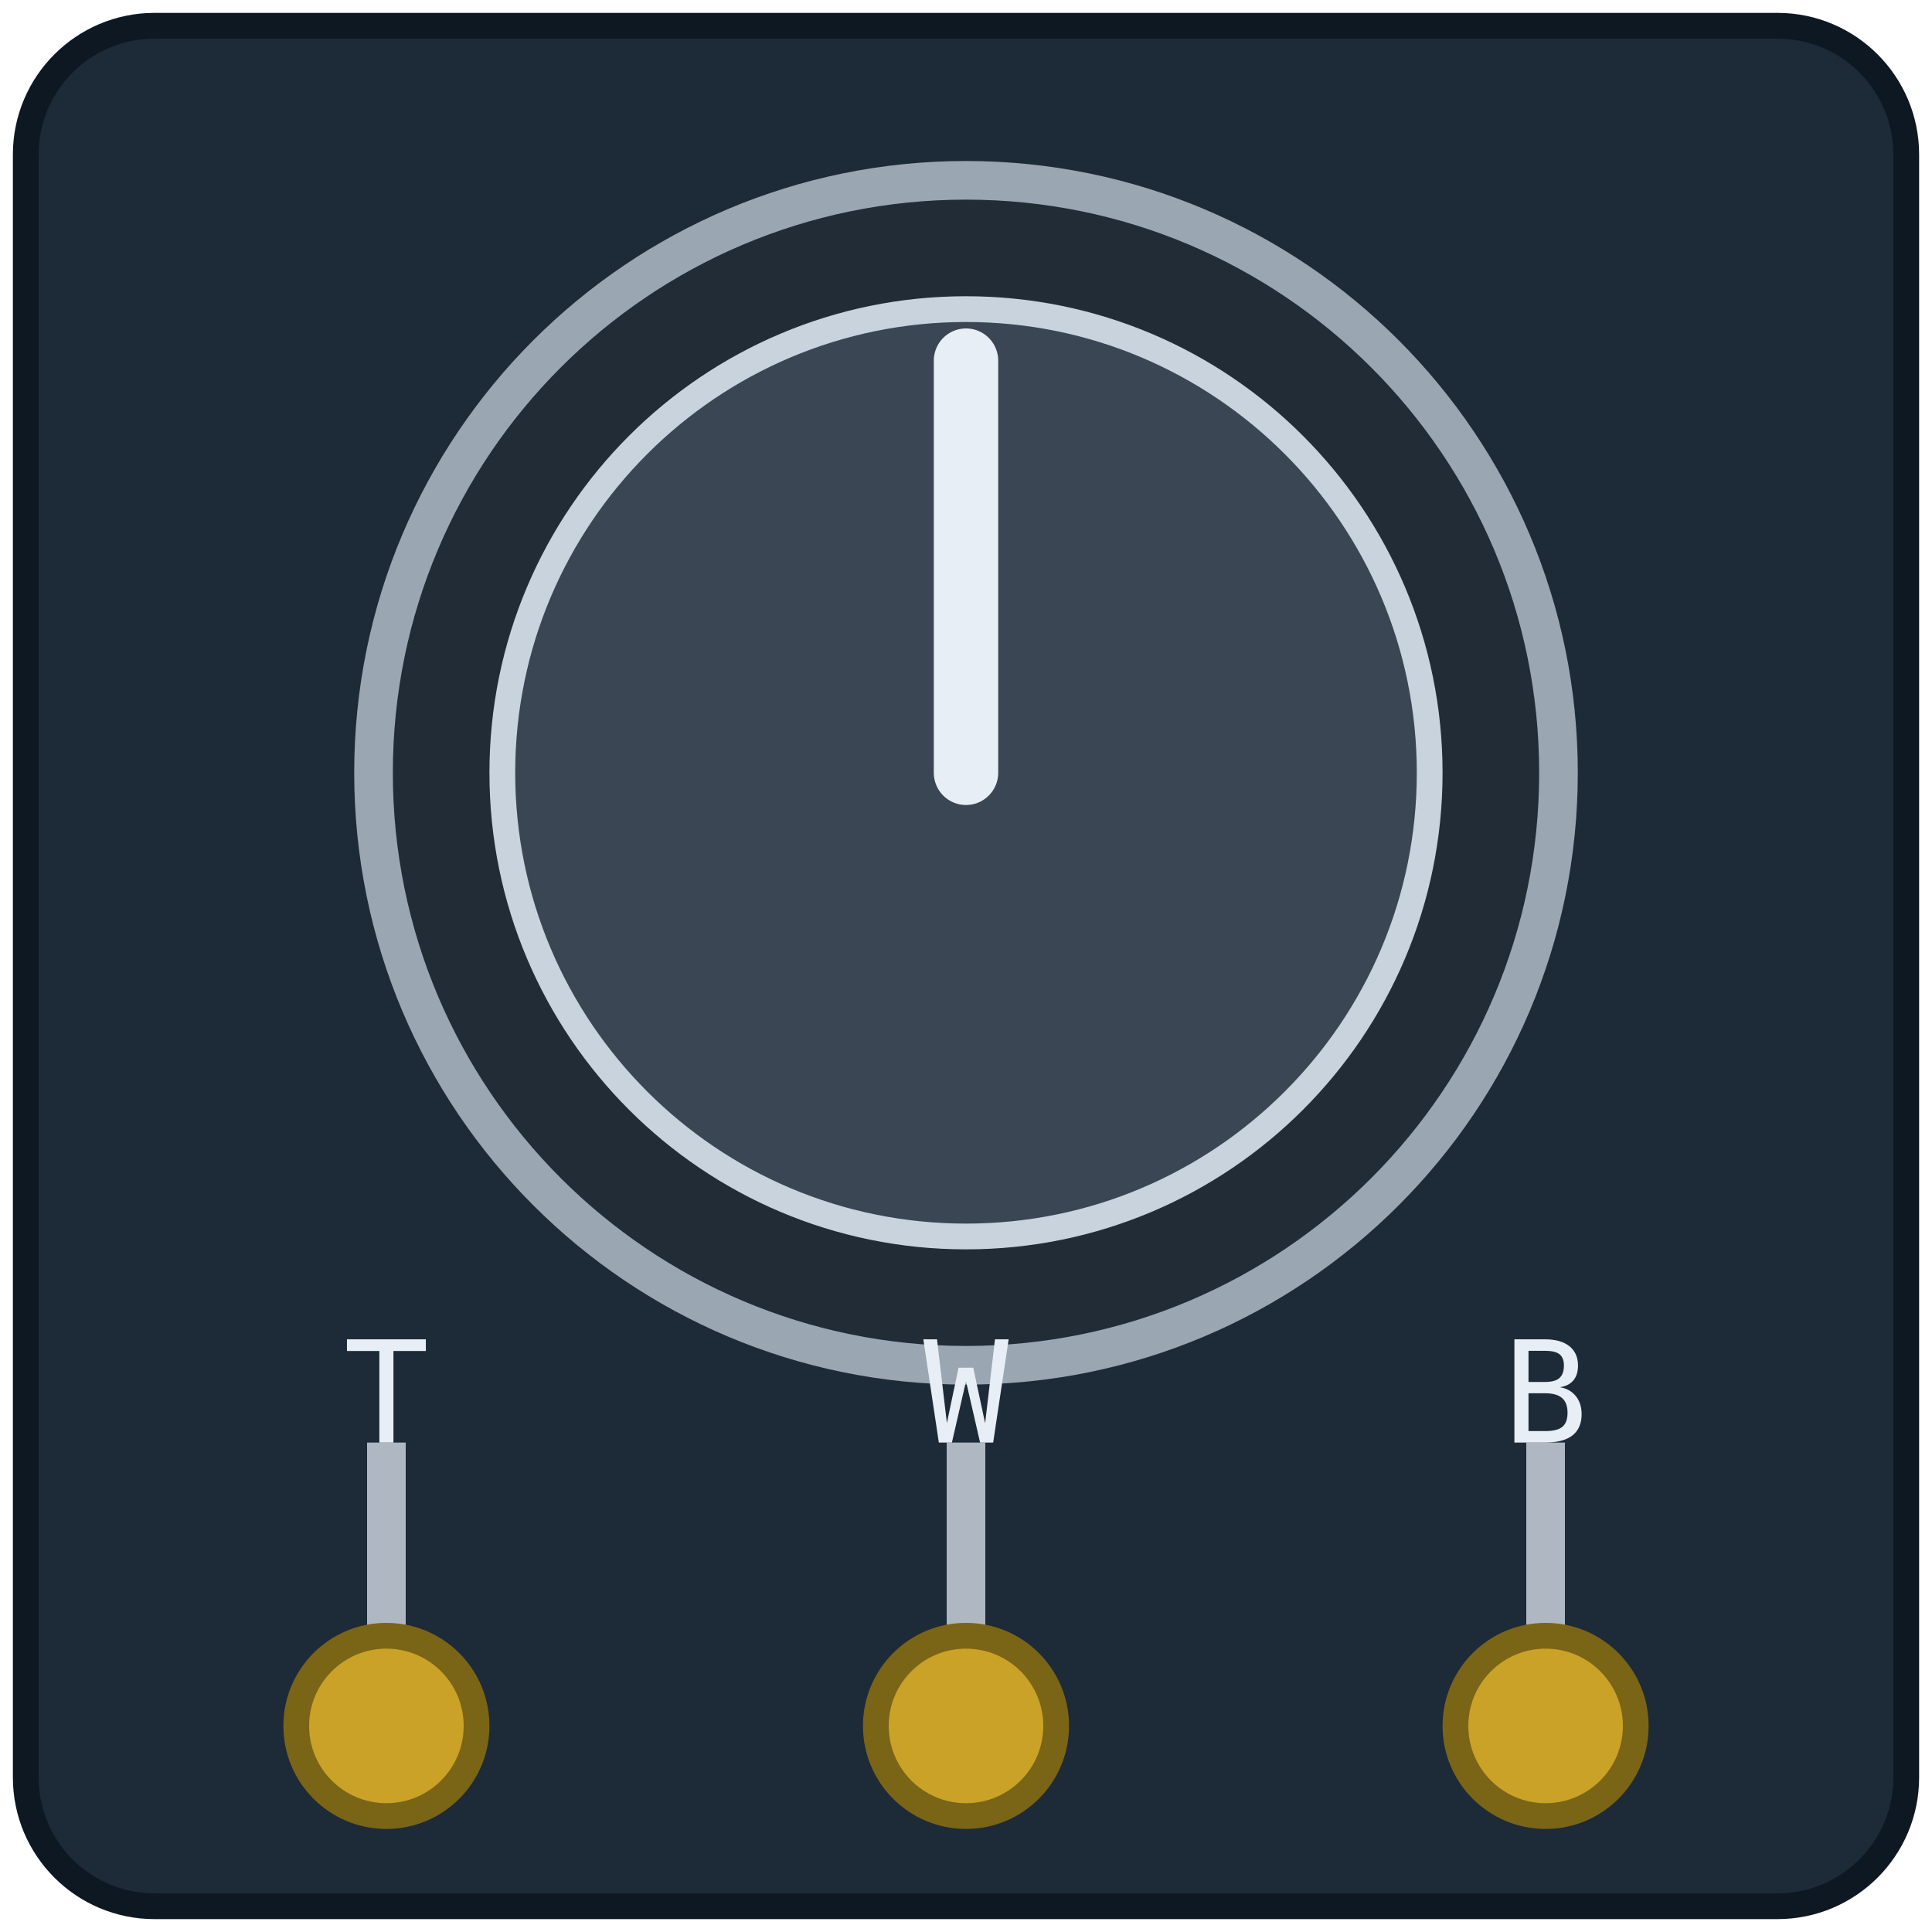
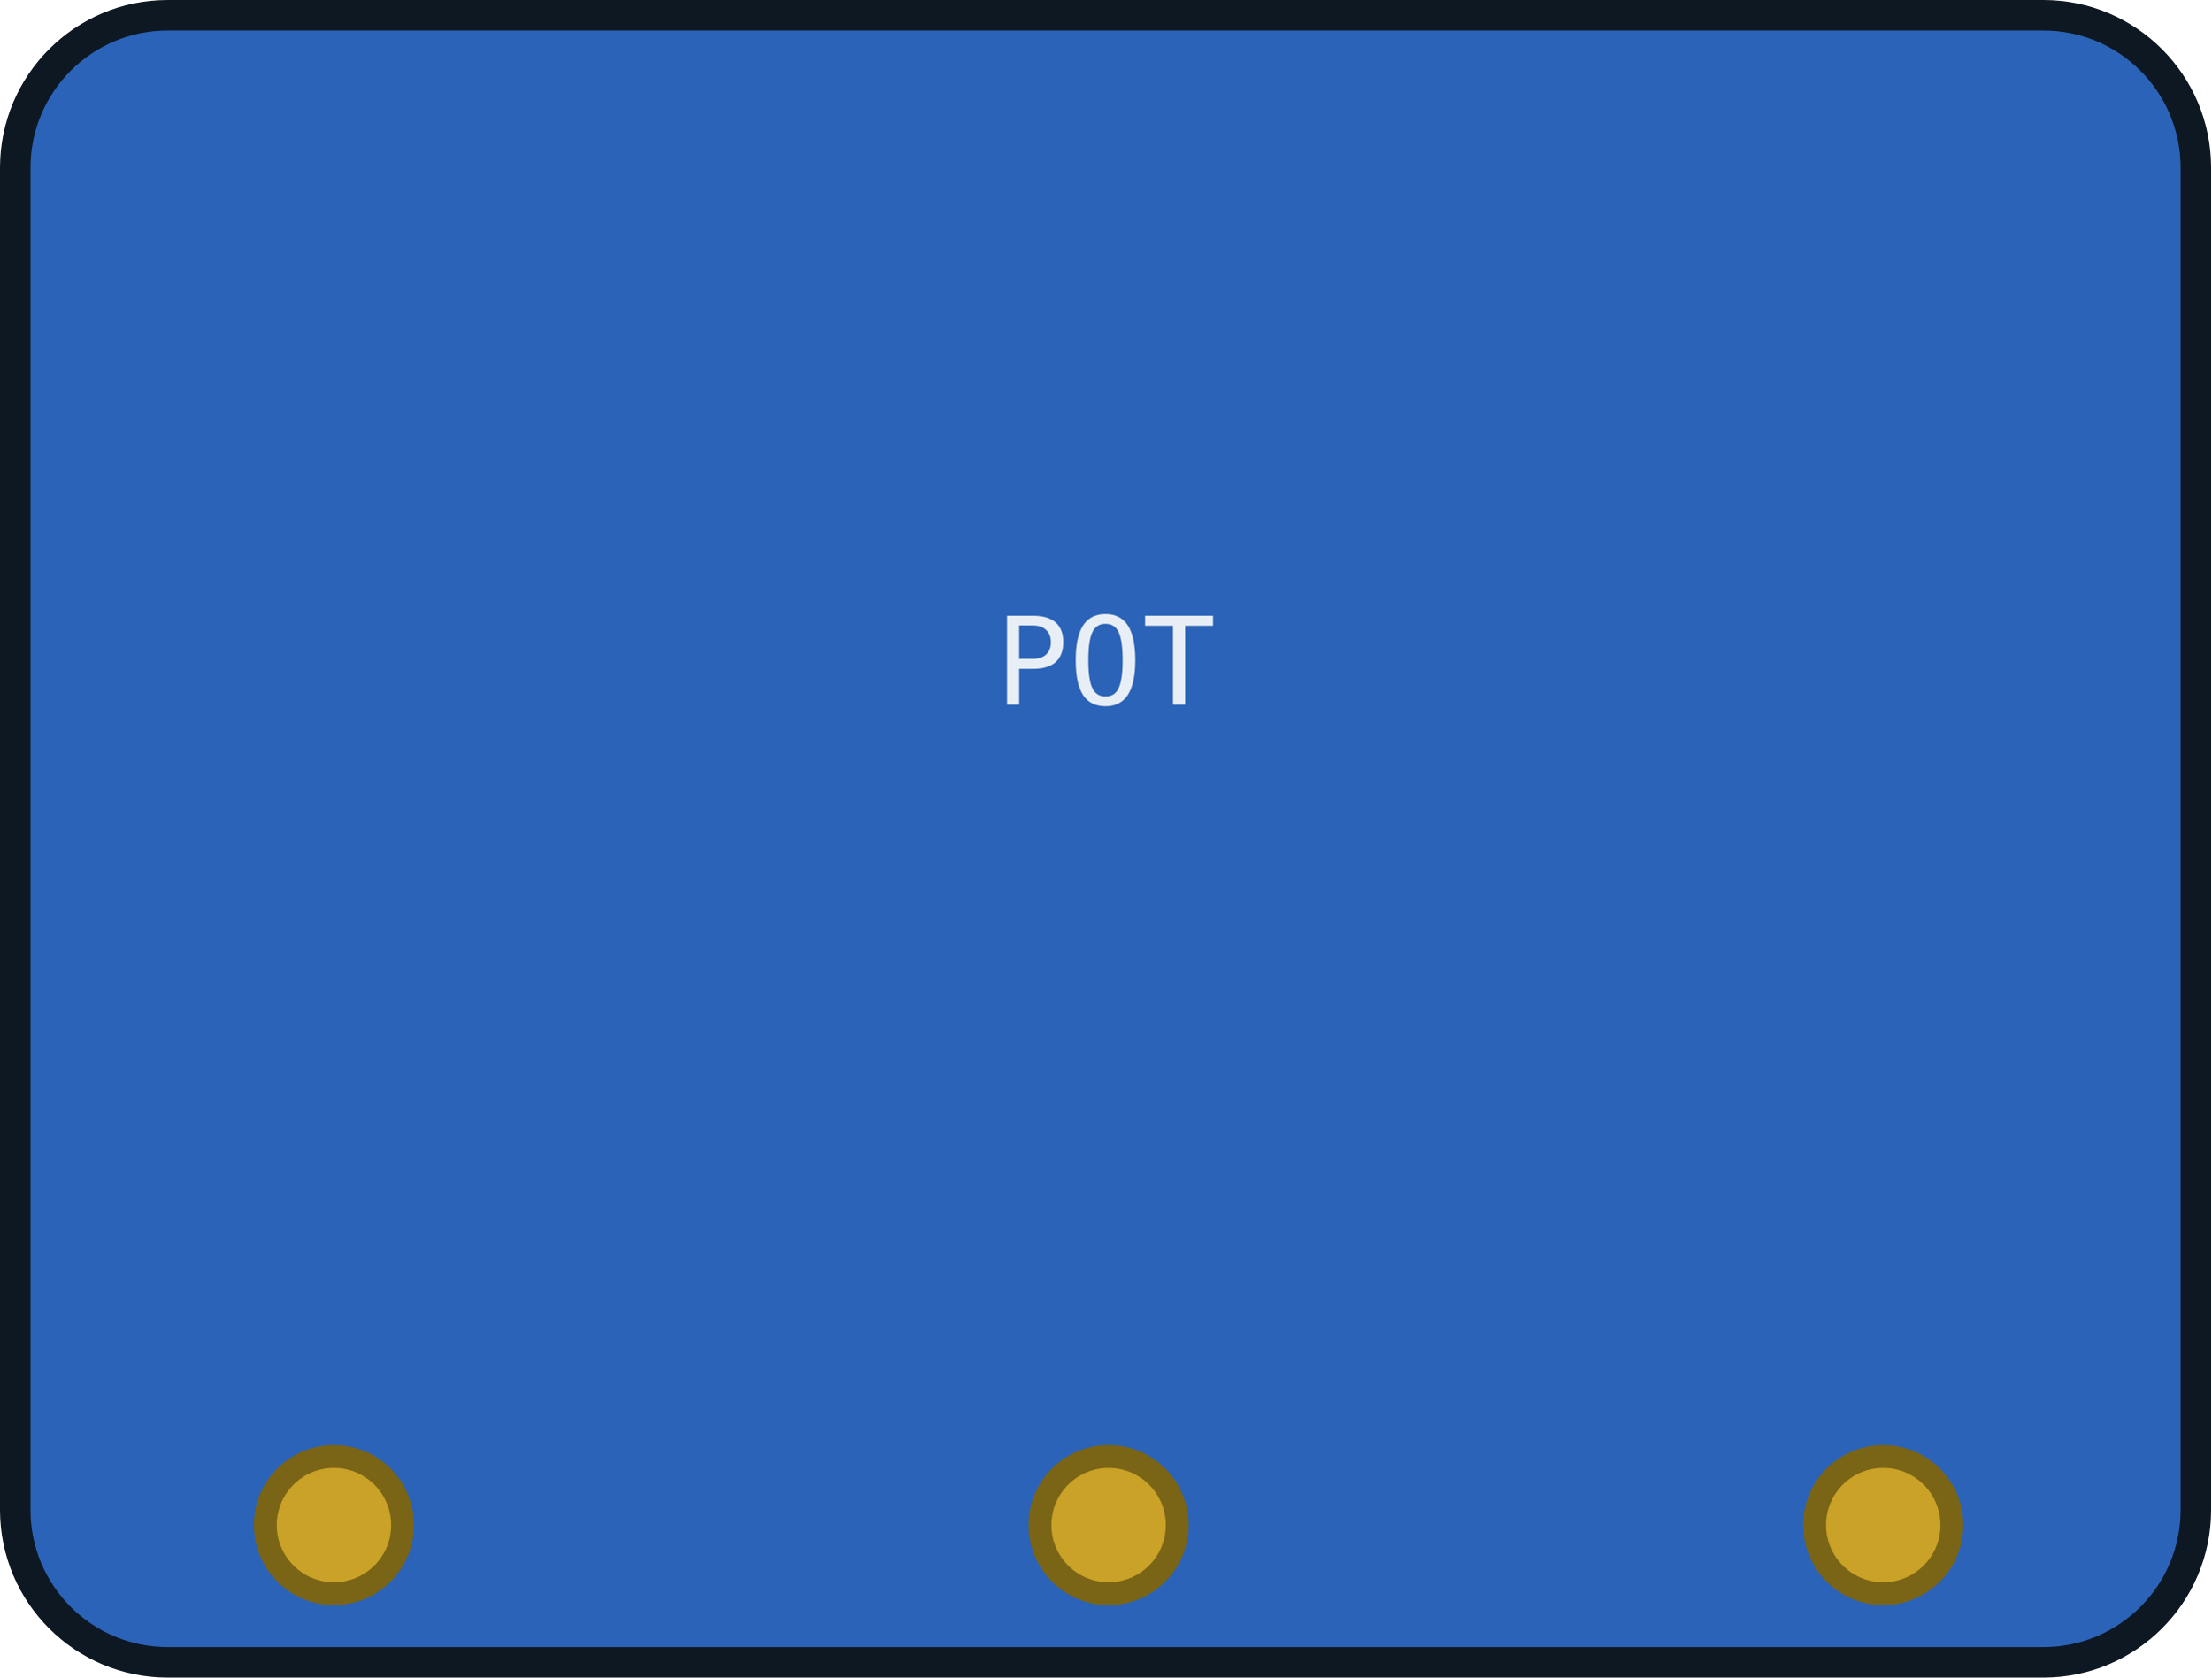
- <svg xmlns="http://www.w3.org/2000/svg" width="150" height="150" viewBox="0 0 150 150">
-   <rect x="2" y="2" width="146" height="146" rx="10" fill="#1d2a38" stroke="#0e1822" stroke-width="2" />
-   <circle cx="75" cy="60" r="46" fill="#222c36" stroke="#9aa6b2" stroke-width="3" />
-   <circle cx="75" cy="60" r="36" fill="#3a4654" stroke="#c9d3de" stroke-width="2" />
-   <path d="M75 60 V28" stroke="#e8eef5" stroke-width="5" stroke-linecap="round" />
-   <path d="M30 134 V112 M75 134 V112 M120 134 V112" fill="none" stroke="#aeb7c2" stroke-width="3" />
-   <g font-family="monospace" font-size="11" fill="#e8eef5">
-     <circle cx="30" cy="134" r="7" fill="#c9a227" stroke="#7a6416" stroke-width="2" />
-     <text x="30" y="112" text-anchor="middle">T</text>
-     <circle cx="75" cy="134" r="7" fill="#c9a227" stroke="#7a6416" stroke-width="2" />
-     <text x="75" y="112" text-anchor="middle">W</text>
-     <circle cx="120" cy="134" r="7" fill="#c9a227" stroke="#7a6416" stroke-width="2" />
-     <text x="120" y="112" text-anchor="middle">B</text>
+ <svg xmlns="http://www.w3.org/2000/svg" width="145" height="110" viewBox="0 0 145 110">
+   <rect x="1" y="1" width="143" height="108" rx="10" fill="#2a63b8" stroke="#0e1822" stroke-width="2" />
+   <g font-family="monospace" font-size="8" fill="#e8eef5">
+     <text x="72.5" y="46.2" text-anchor="middle">POT</text>
+     <circle cx="21.9" cy="100" r="4.5" fill="#c9a227" stroke="#7a6416" stroke-width="1.5" />
+     <circle cx="72.7" cy="100" r="4.5" fill="#c9a227" stroke="#7a6416" stroke-width="1.5" />
+     <circle cx="123.5" cy="100" r="4.5" fill="#c9a227" stroke="#7a6416" stroke-width="1.5" />
  </g>
</svg>
